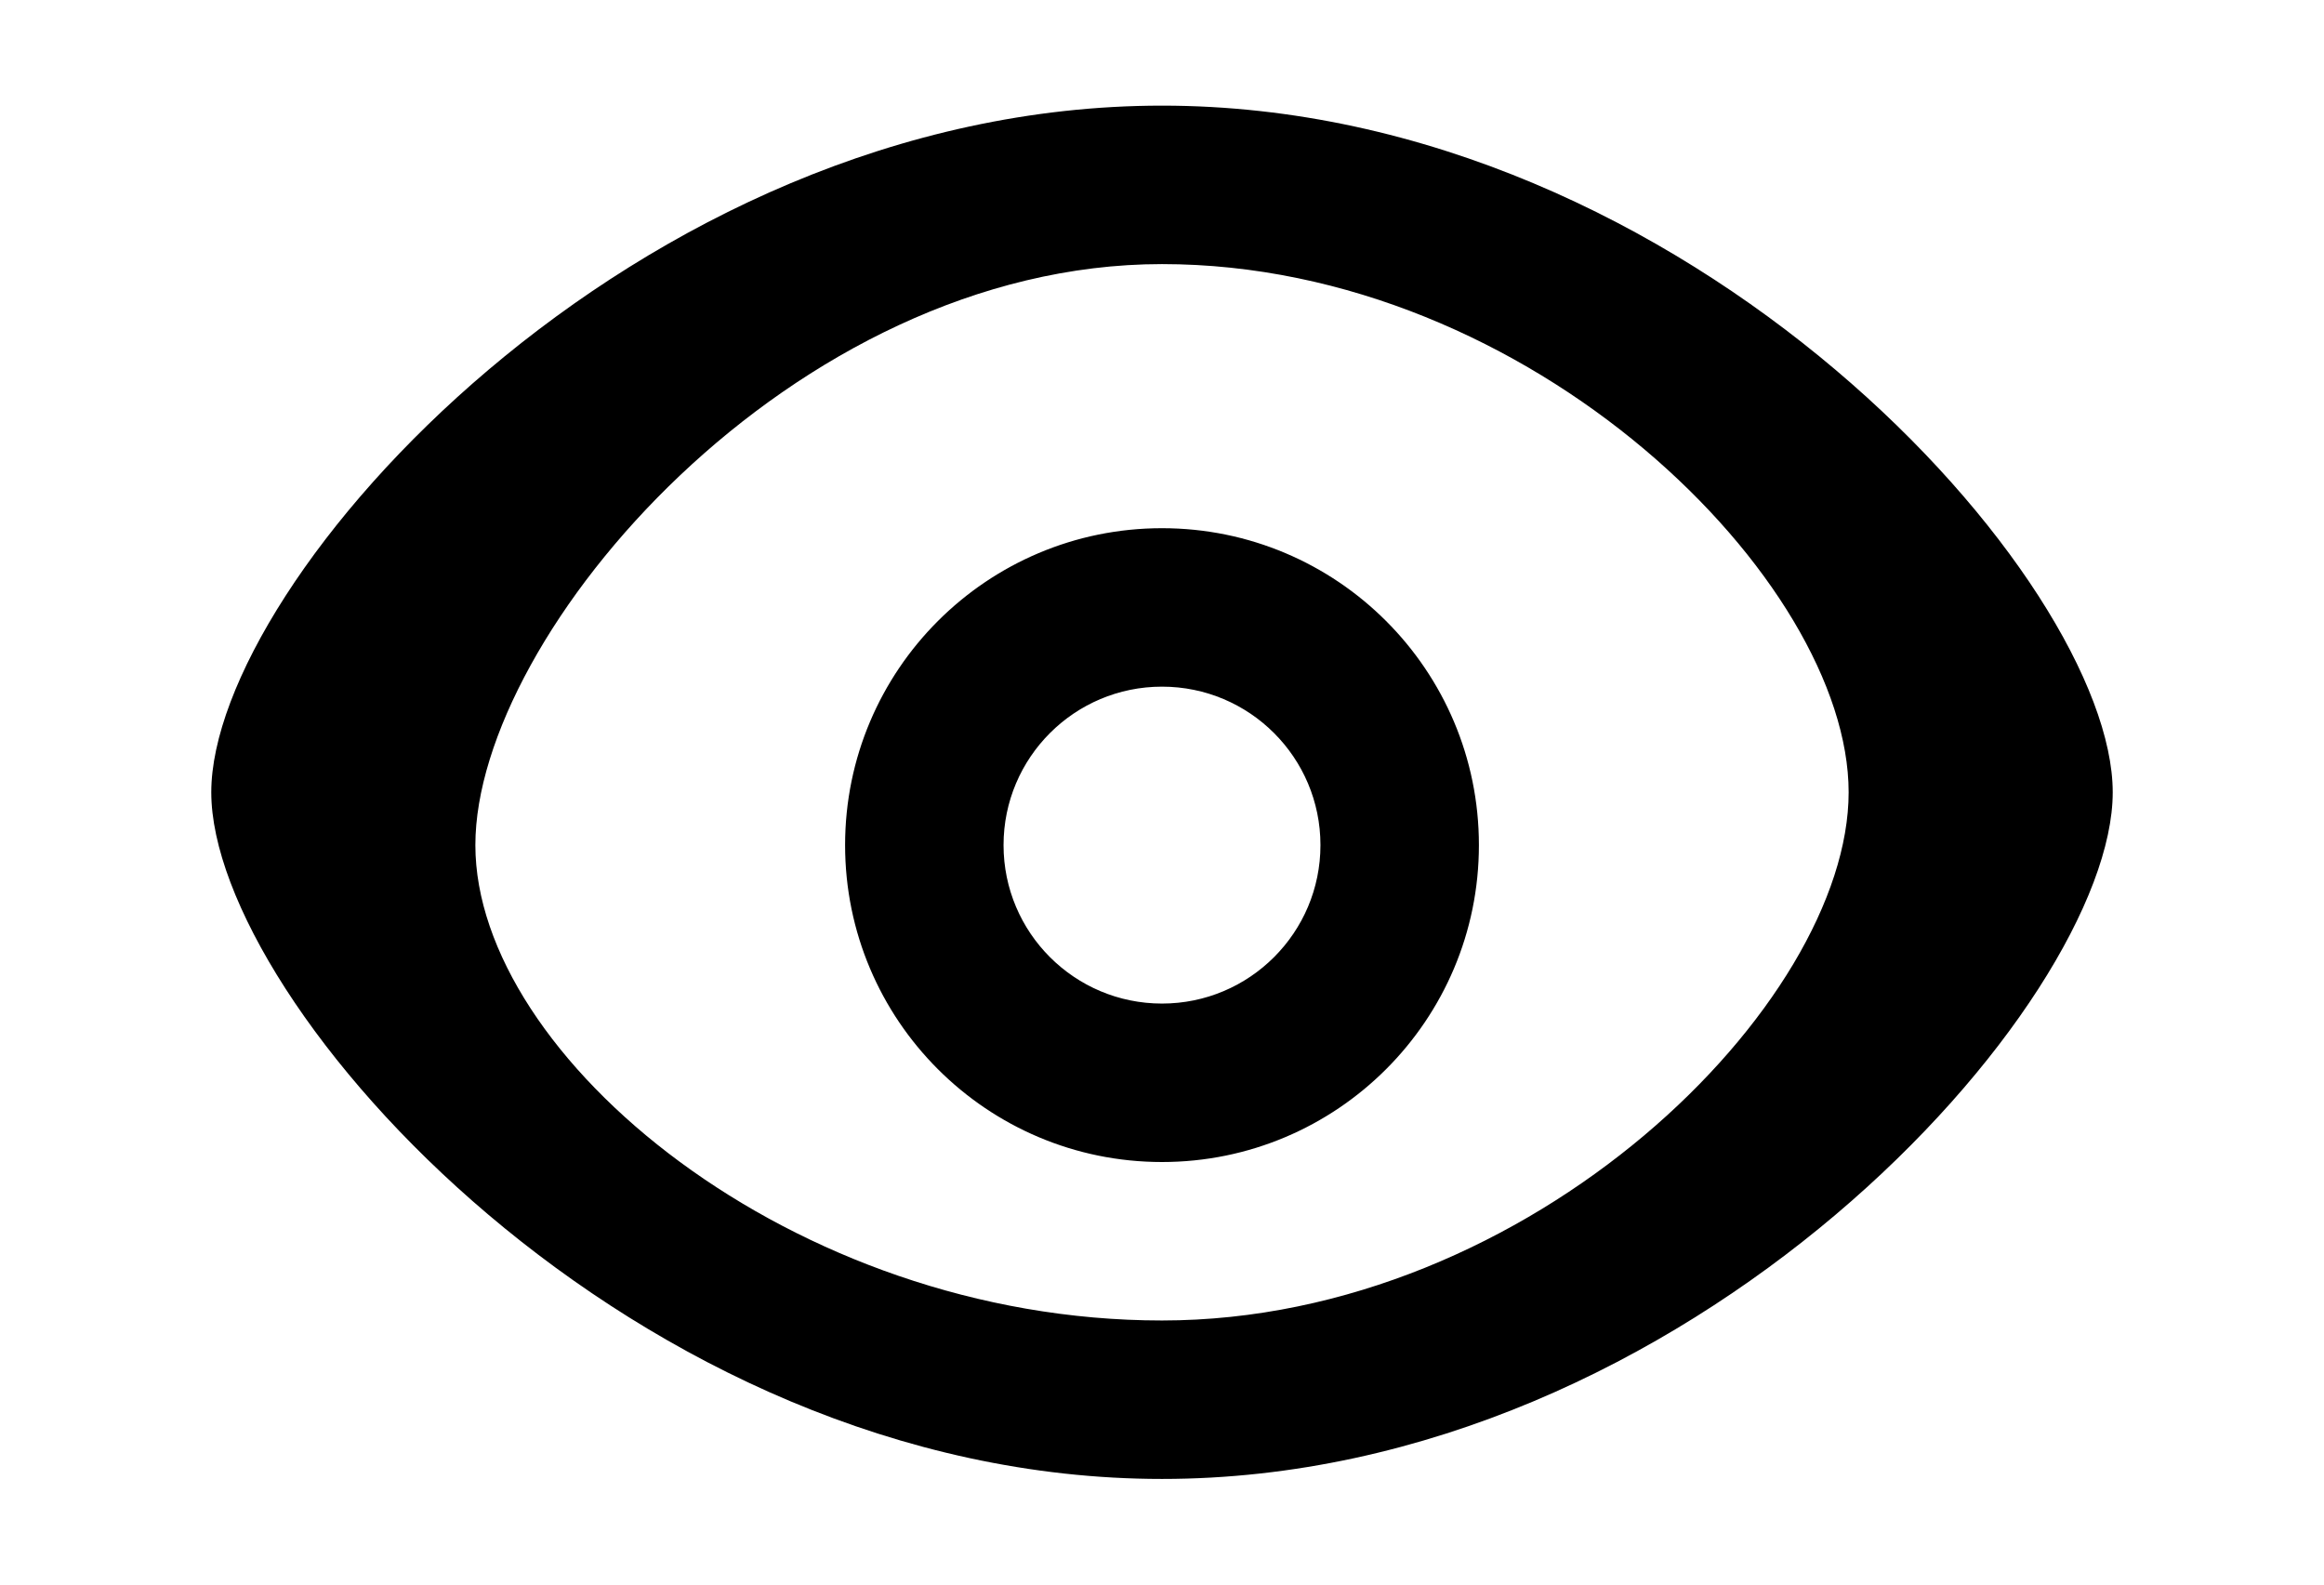
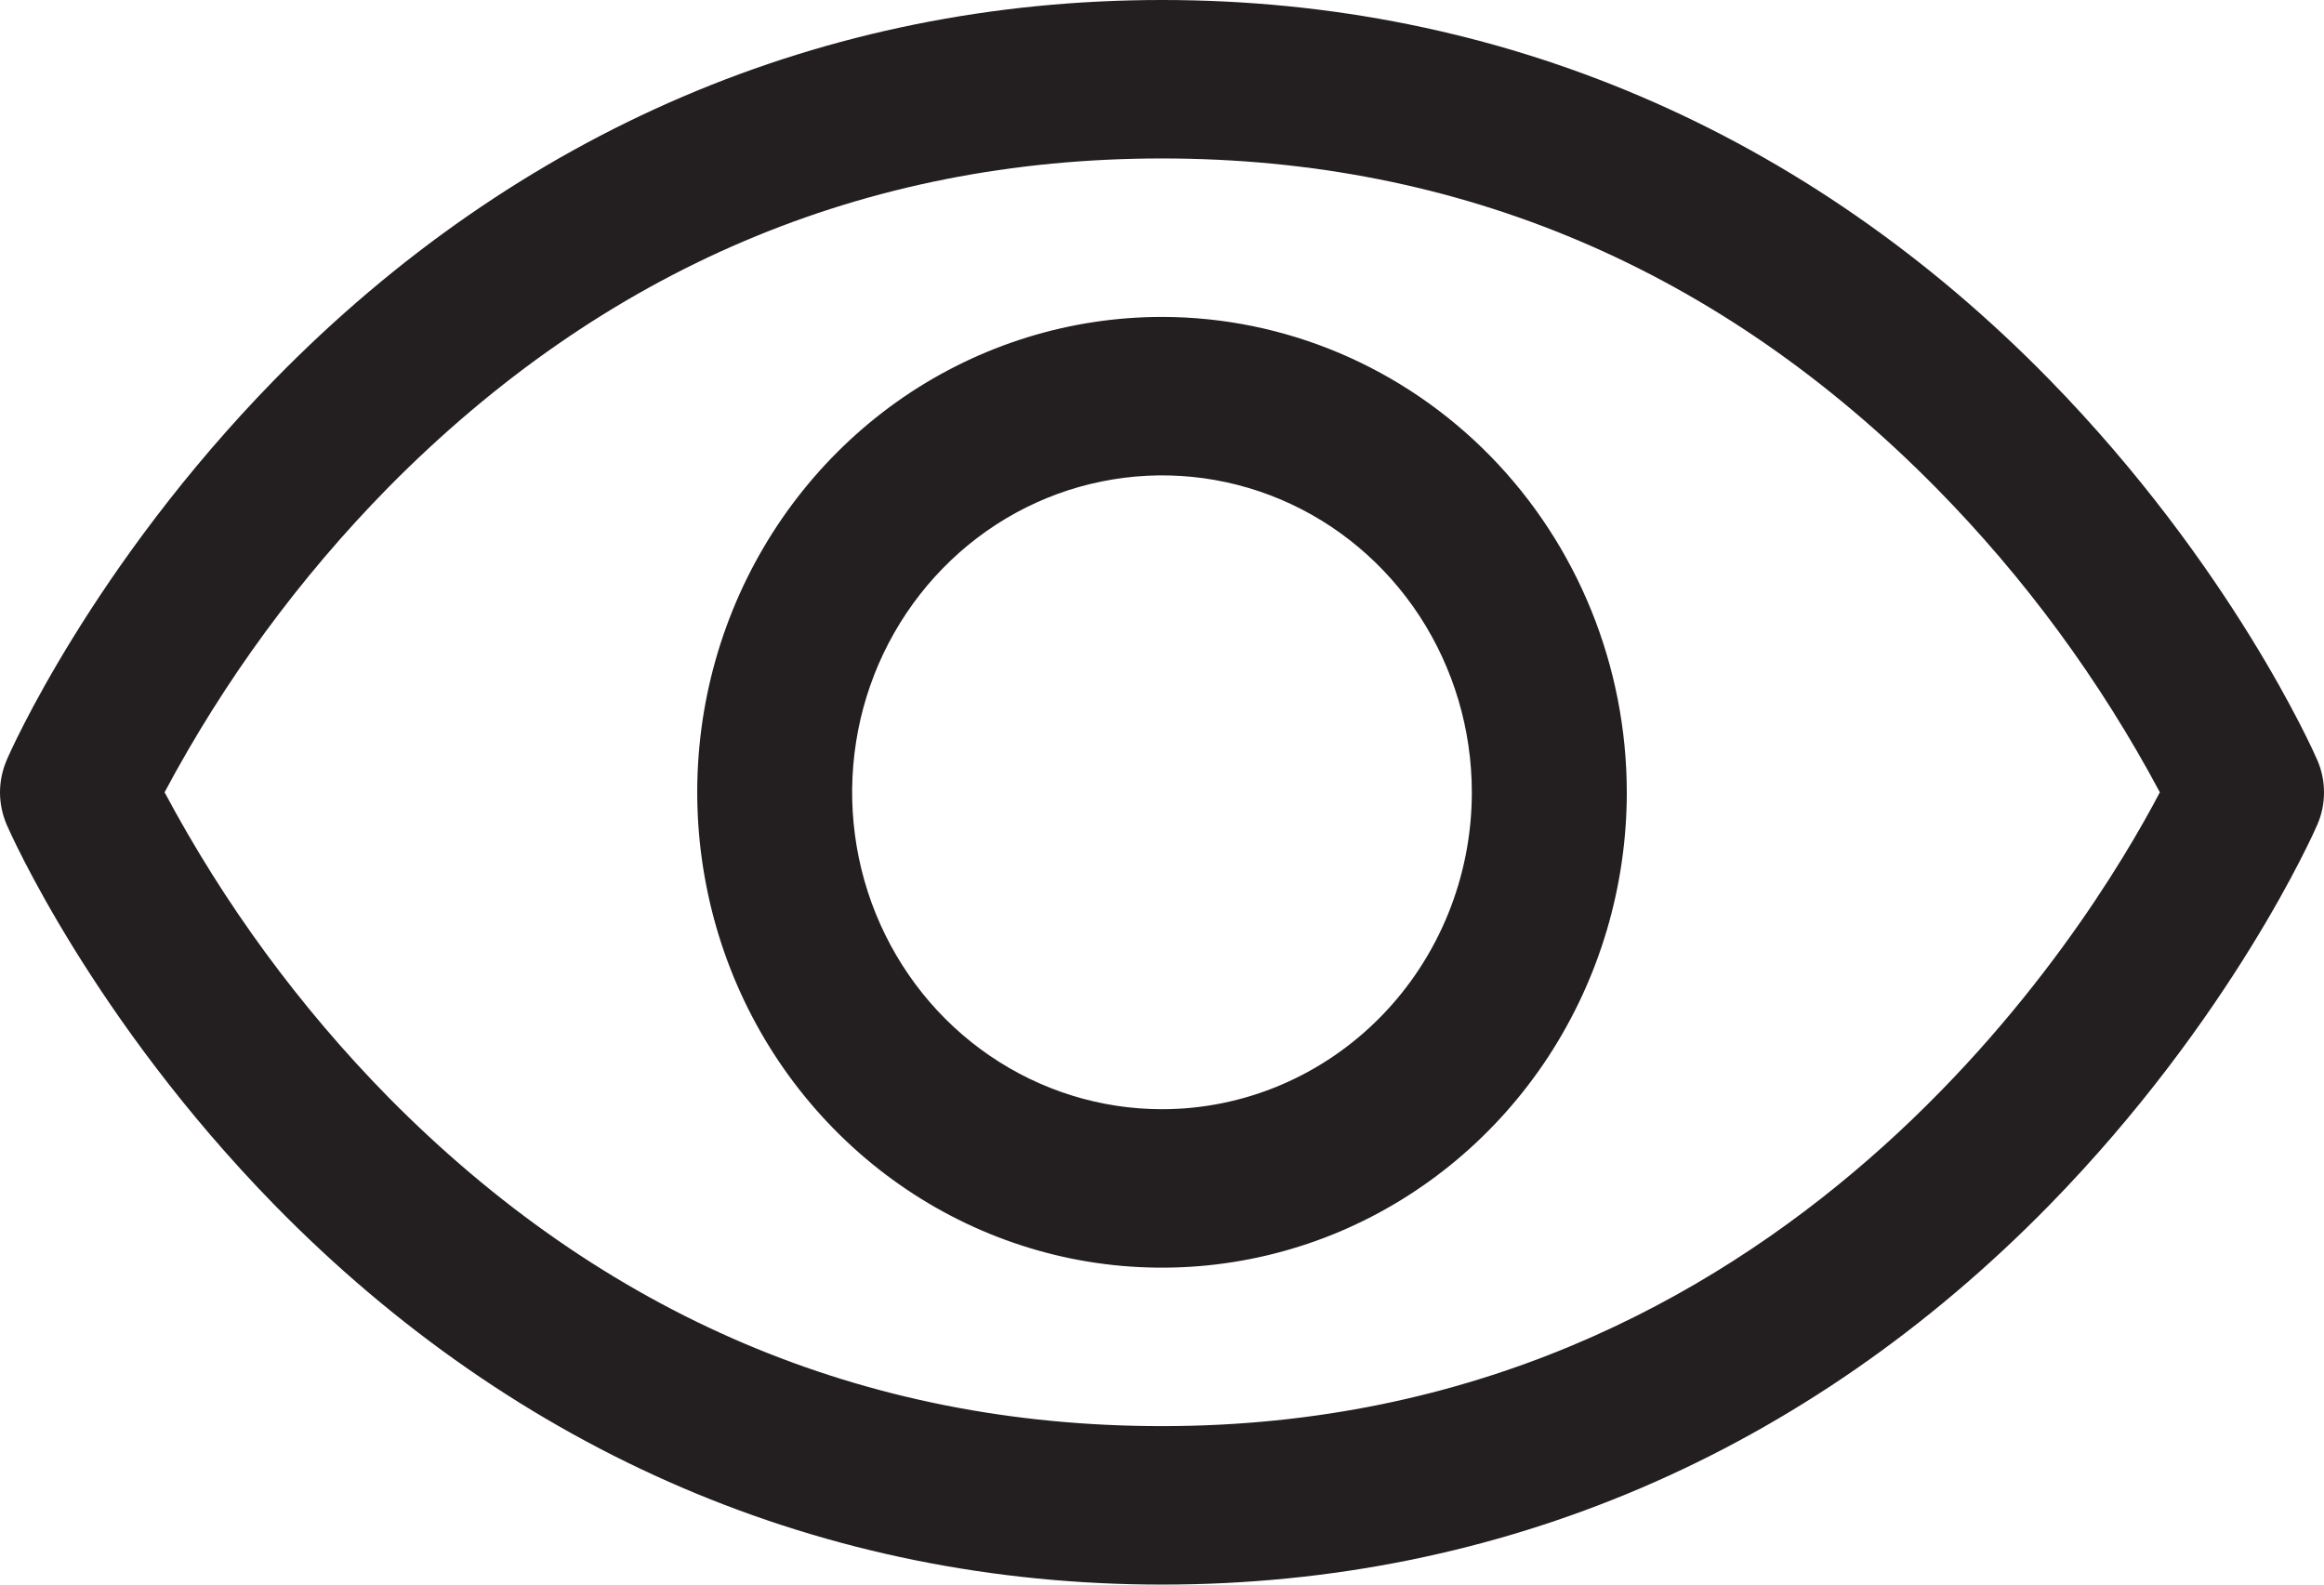
- <svg xmlns="http://www.w3.org/2000/svg" width="22" height="15" viewBox="0 0 22 15">
-   <path d="M11 1C6 1 2 5.5 2 7.5s4 6.5 9 6.5 9-4.5 9-6.5S16 1 11 1zm0 1.5c3.5 0 6.5 3 6.5 5s-3 5-6.5 5S4.5 10 4.5 8 7.5 2.5 11 2.5zM11 5a3 3 0 100 6 3 3 0 000-6zm0 1.5a1.5 1.5 0 110 3 1.5 1.5 0 010-3z" fill="#000000" />
+ <svg xmlns="http://www.w3.org/2000/svg" width="22" height="15" viewBox="0 0 22 15" fill="none">
+   <path d="M21.937 7.196C21.905 7.122 21.128 5.361 19.402 3.595C17.102 1.243 14.197 0 11 0C7.803 0 4.898 1.243 2.598 3.595C0.872 5.361 0.092 7.125 0.063 7.196C0.022 7.292 0 7.396 0 7.501C0 7.606 0.022 7.71 0.063 7.806C0.095 7.88 0.872 9.64 2.598 11.406C4.898 13.757 7.803 15 11 15C14.197 15 17.102 13.757 19.402 11.406C21.128 9.64 21.905 7.88 21.937 7.806C21.979 7.71 22 7.606 22 7.501C22 7.396 21.979 7.292 21.937 7.196ZM11 13.5C8.178 13.5 5.714 12.451 3.673 10.383C2.836 9.531 2.124 8.56 1.558 7.5C2.123 6.44 2.836 5.469 3.673 4.617C5.714 2.549 8.178 1.5 11 1.5C13.822 1.5 16.286 2.549 18.327 4.617C19.166 5.468 19.88 6.439 20.446 7.5C19.785 8.762 16.906 13.5 11 13.5ZM11 3C10.13 3 9.279 3.264 8.555 3.758C7.832 4.253 7.268 4.956 6.935 5.778C6.602 6.6 6.515 7.505 6.685 8.378C6.854 9.251 7.273 10.053 7.889 10.682C8.504 11.311 9.288 11.74 10.142 11.914C10.995 12.087 11.88 11.998 12.684 11.658C13.488 11.317 14.175 10.74 14.659 10C15.142 9.26 15.4 8.39 15.4 7.5C15.399 6.307 14.935 5.163 14.11 4.319C13.285 3.476 12.167 3.001 11 3ZM11 10.5C10.42 10.5 9.853 10.324 9.37 9.994C8.888 9.665 8.512 9.196 8.29 8.648C8.068 8.1 8.01 7.497 8.123 6.915C8.236 6.333 8.516 5.798 8.926 5.379C9.336 4.959 9.859 4.673 10.428 4.558C10.997 4.442 11.586 4.501 12.123 4.728C12.659 4.955 13.117 5.34 13.439 5.833C13.761 6.327 13.933 6.907 13.933 7.5C13.933 8.296 13.624 9.059 13.074 9.621C12.524 10.184 11.778 10.5 11 10.5Z" fill="#231F20" />
</svg>
